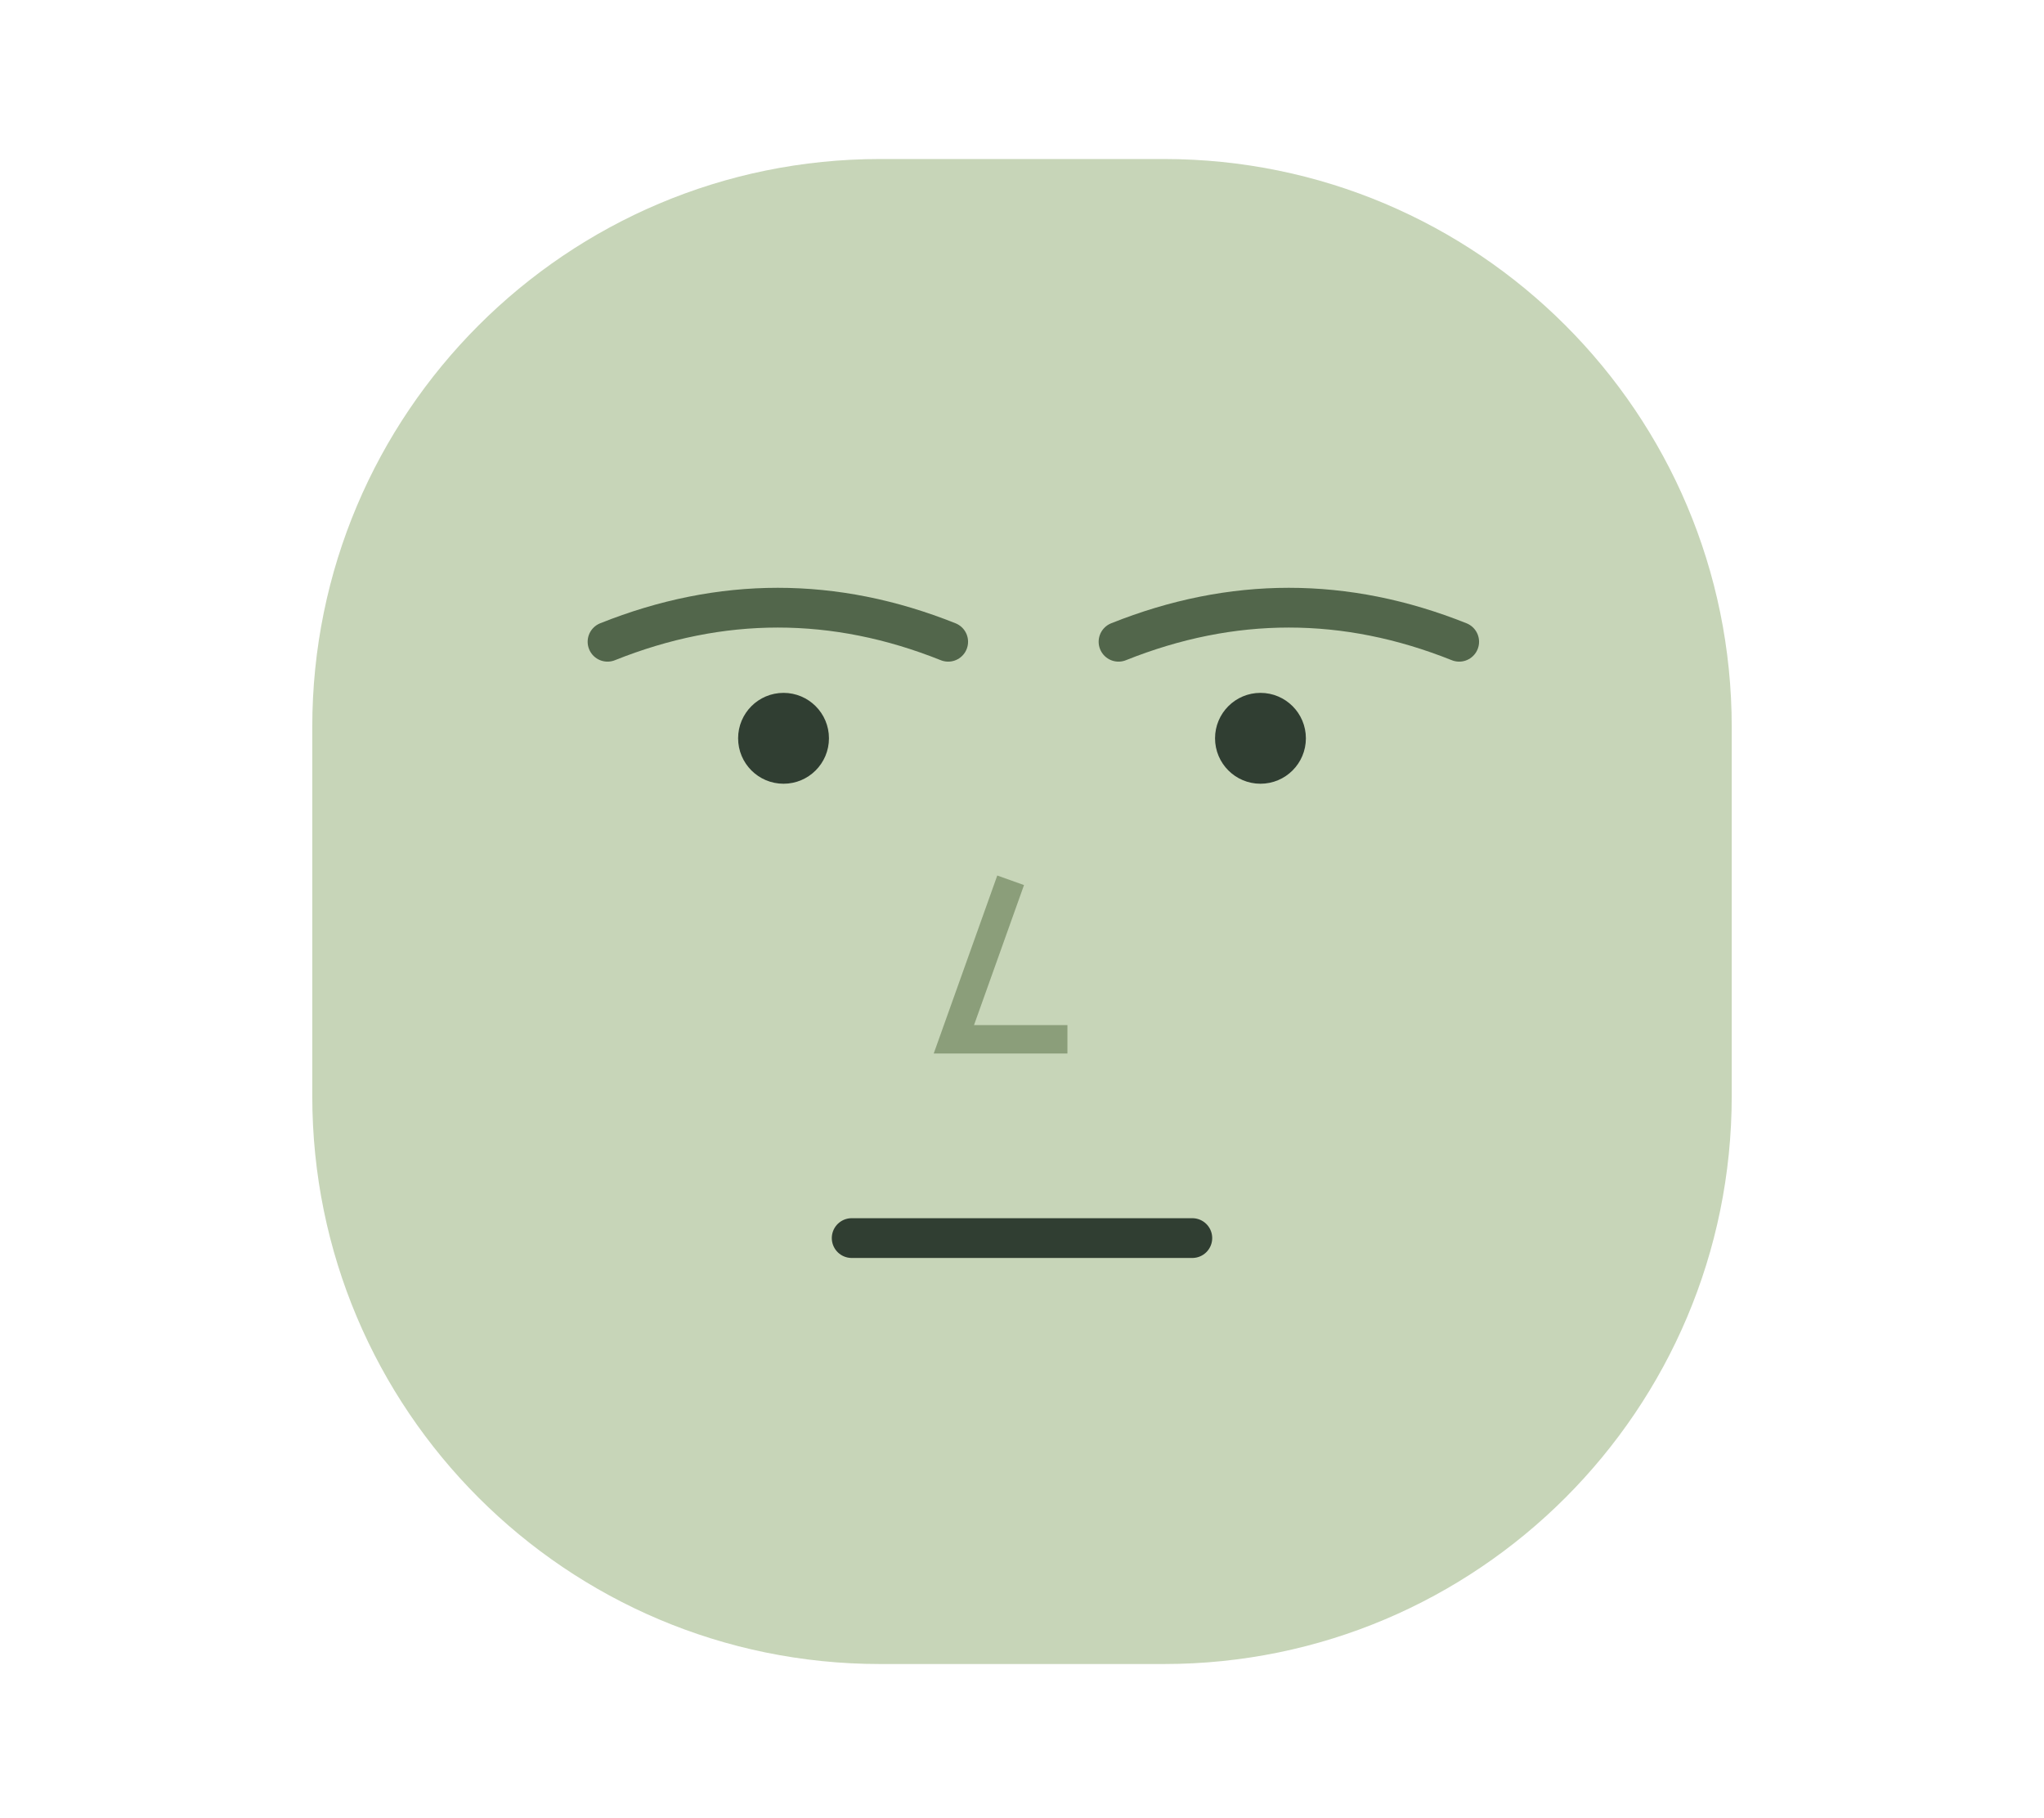
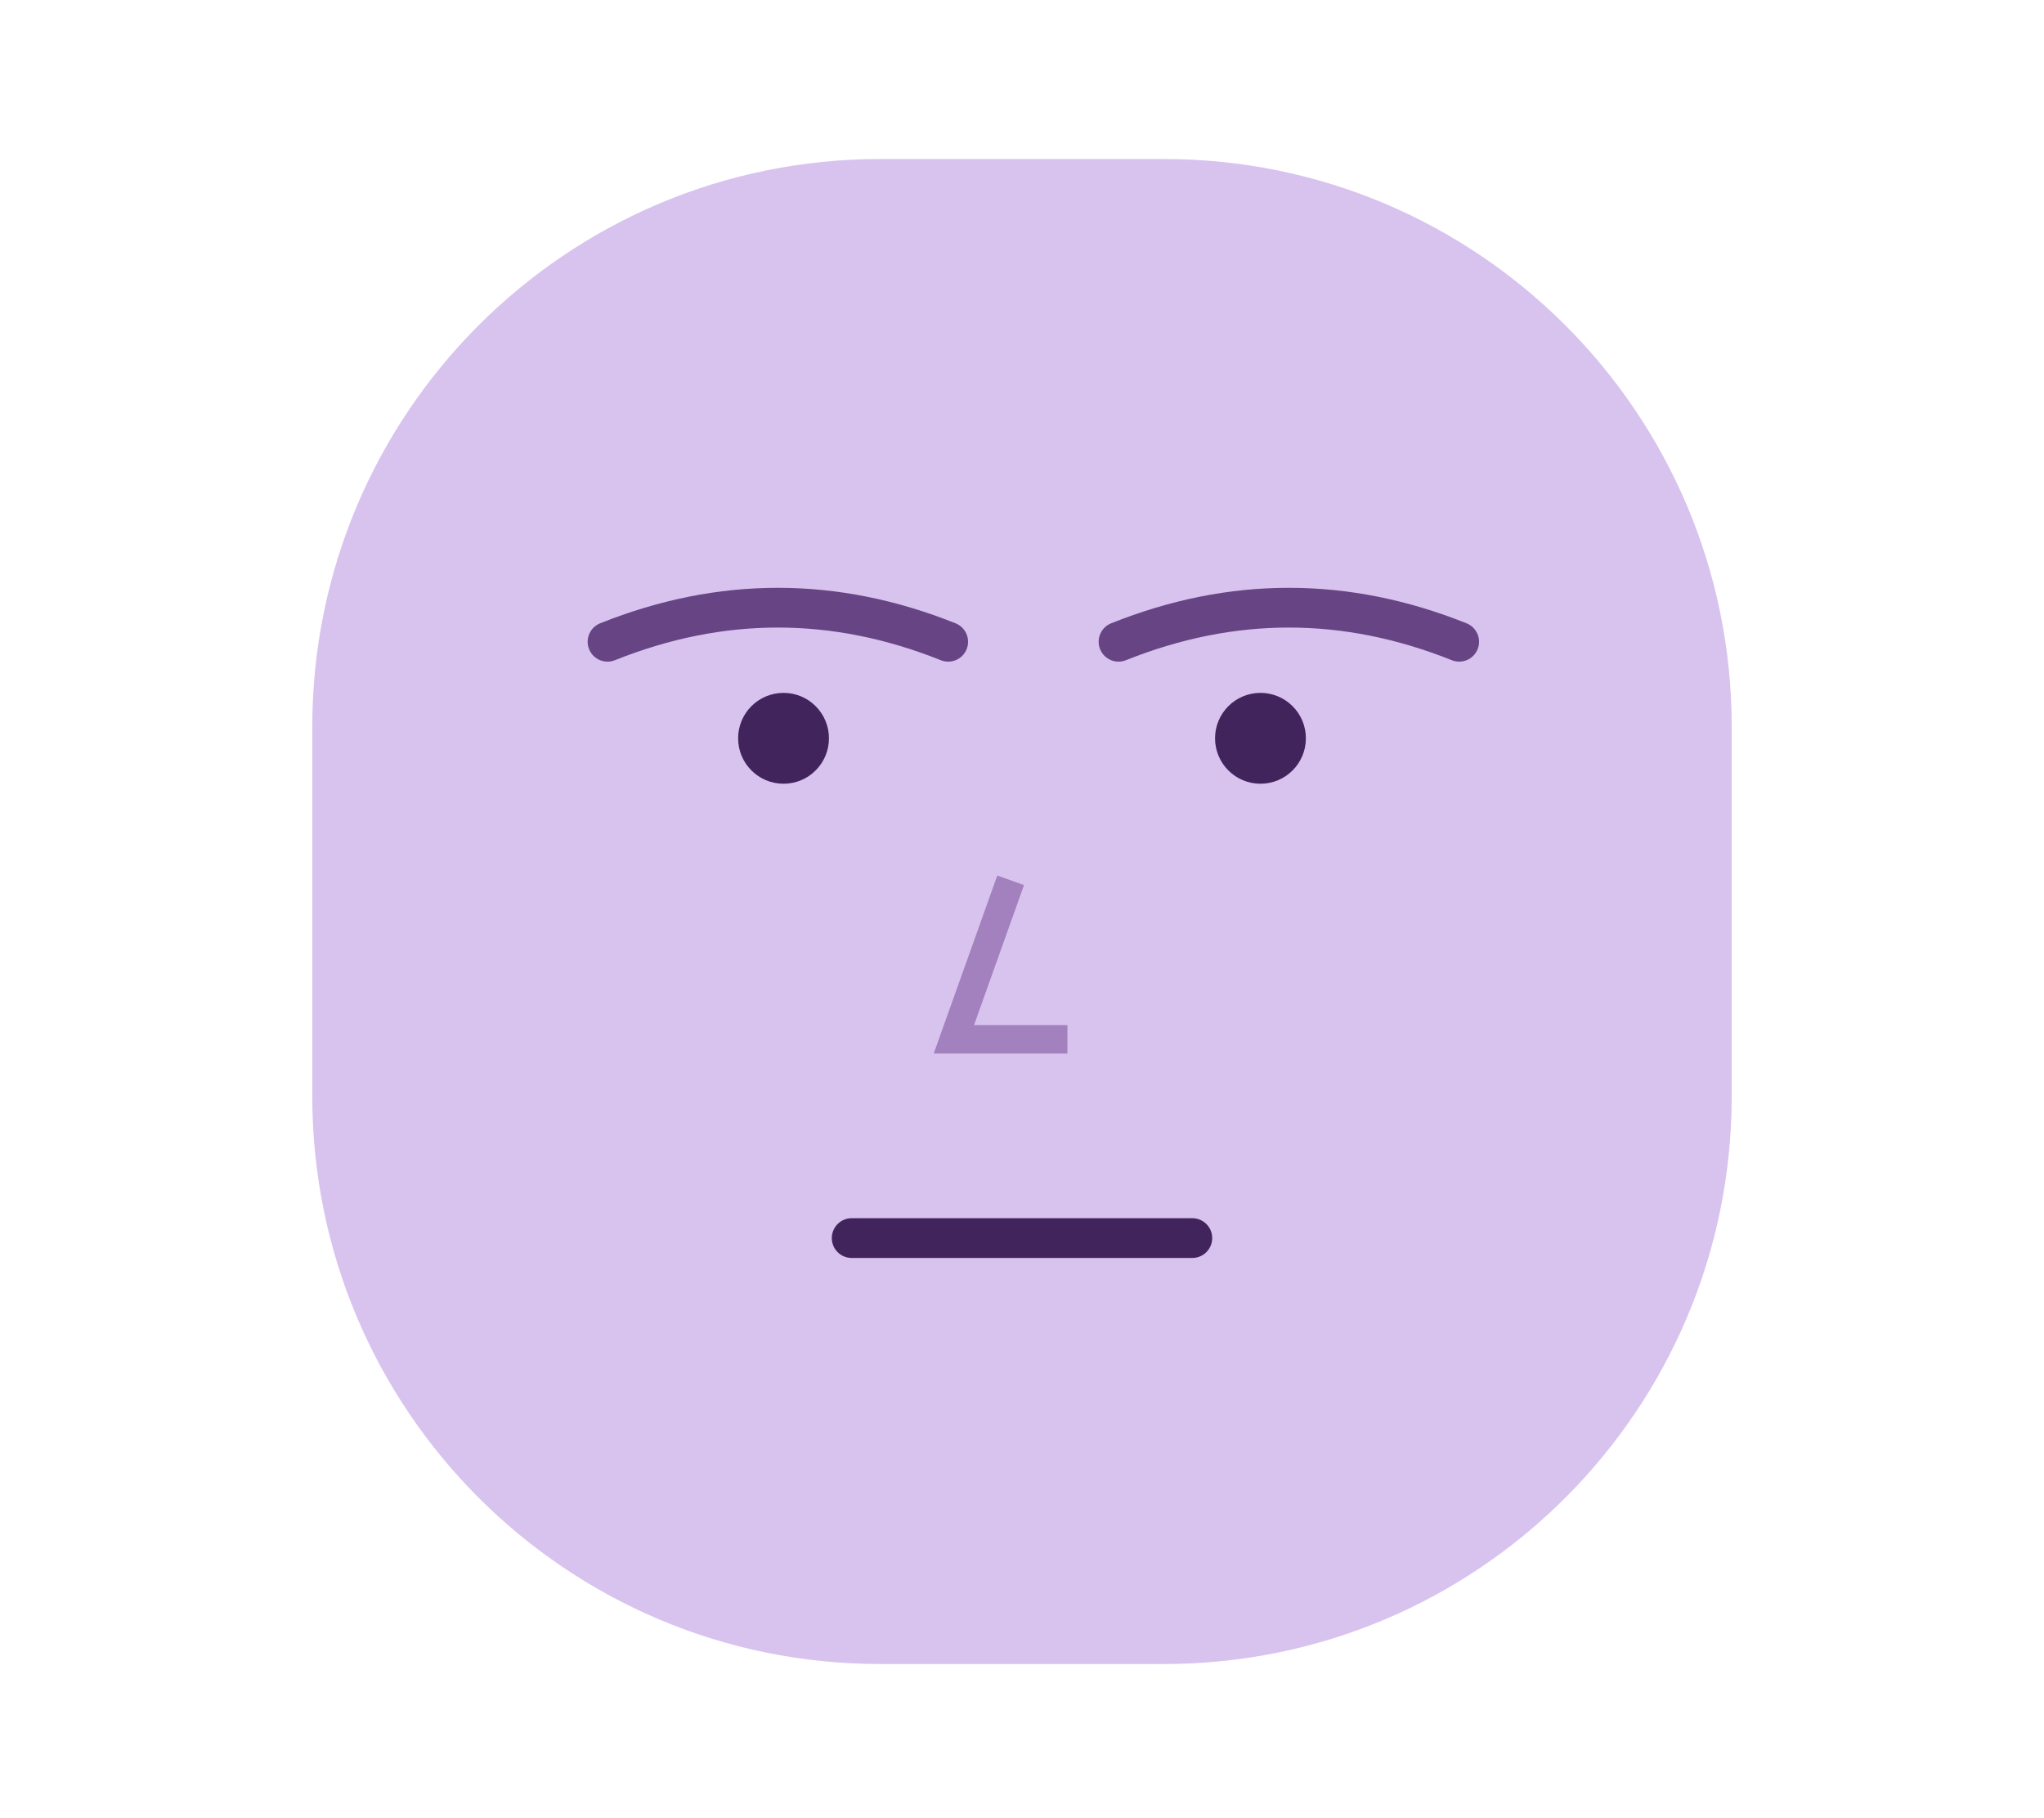
<svg xmlns="http://www.w3.org/2000/svg" viewBox="0 0 360 320">
-   <rect x="55" y="28" width="250" height="265" rx="100" fill="#c7d5b8" />
-   <path d="M107 113q30-12 60 0M197 113q30-12 60 0" fill="none" stroke="#52664b" stroke-width="7" stroke-linecap="round" />
-   <g fill="#303e32">
+   <rect x="55" y="28" width="250" height="265" rx="100" fill="#d8c3ef" />
+   <path d="M107 113q30-12 60 0M197 113q30-12 60 0" fill="none" stroke="#674484" stroke-width="7" stroke-linecap="round" />
+   <g fill="#42245c">
    <circle cx="138" cy="130" r="8" />
    <circle cx="222" cy="130" r="8" />
  </g>
-   <g fill="none" stroke="#303e32" stroke-width="7" stroke-linecap="round">
+   <g fill="none" stroke="#42245c" stroke-width="7" stroke-linecap="round">
    <path d="M150 218h60" />
  </g>
-   <path d="M178 155l-10 28h20" fill="none" stroke="#8b9e7a" stroke-width="5" />
+   <path d="M178 155l-10 28h20" fill="none" stroke="#a380be" stroke-width="5" />
</svg>
